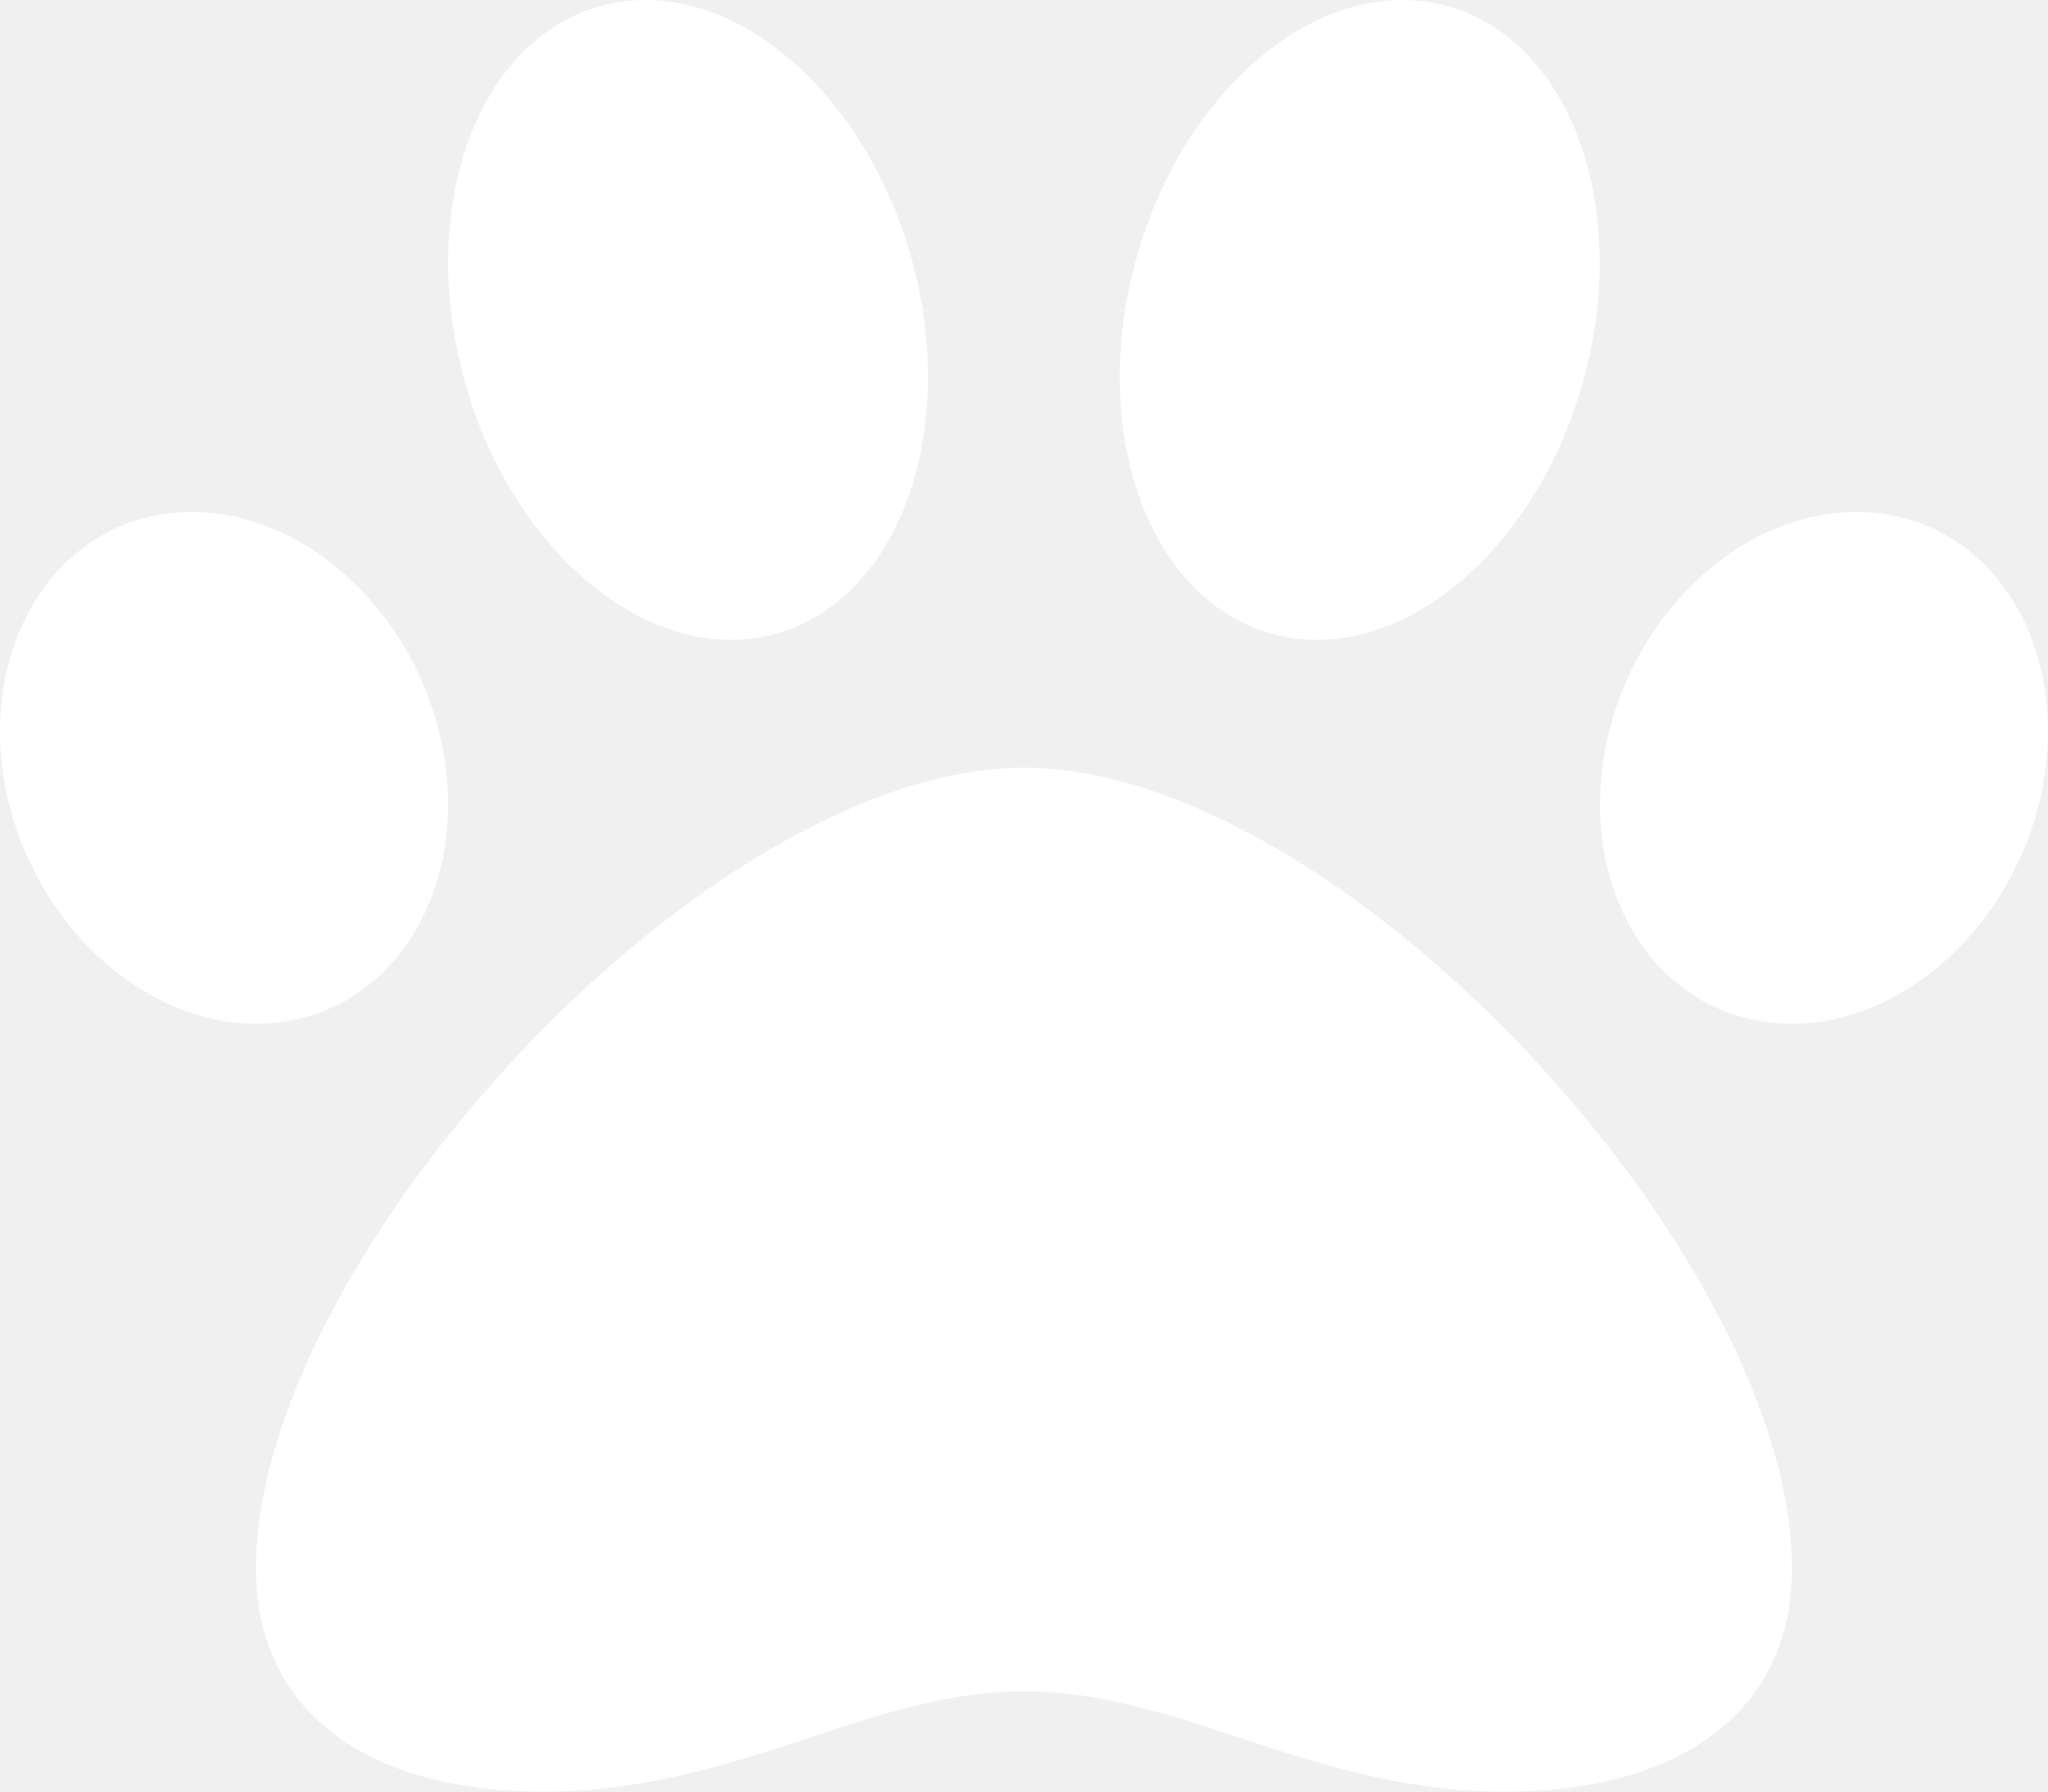
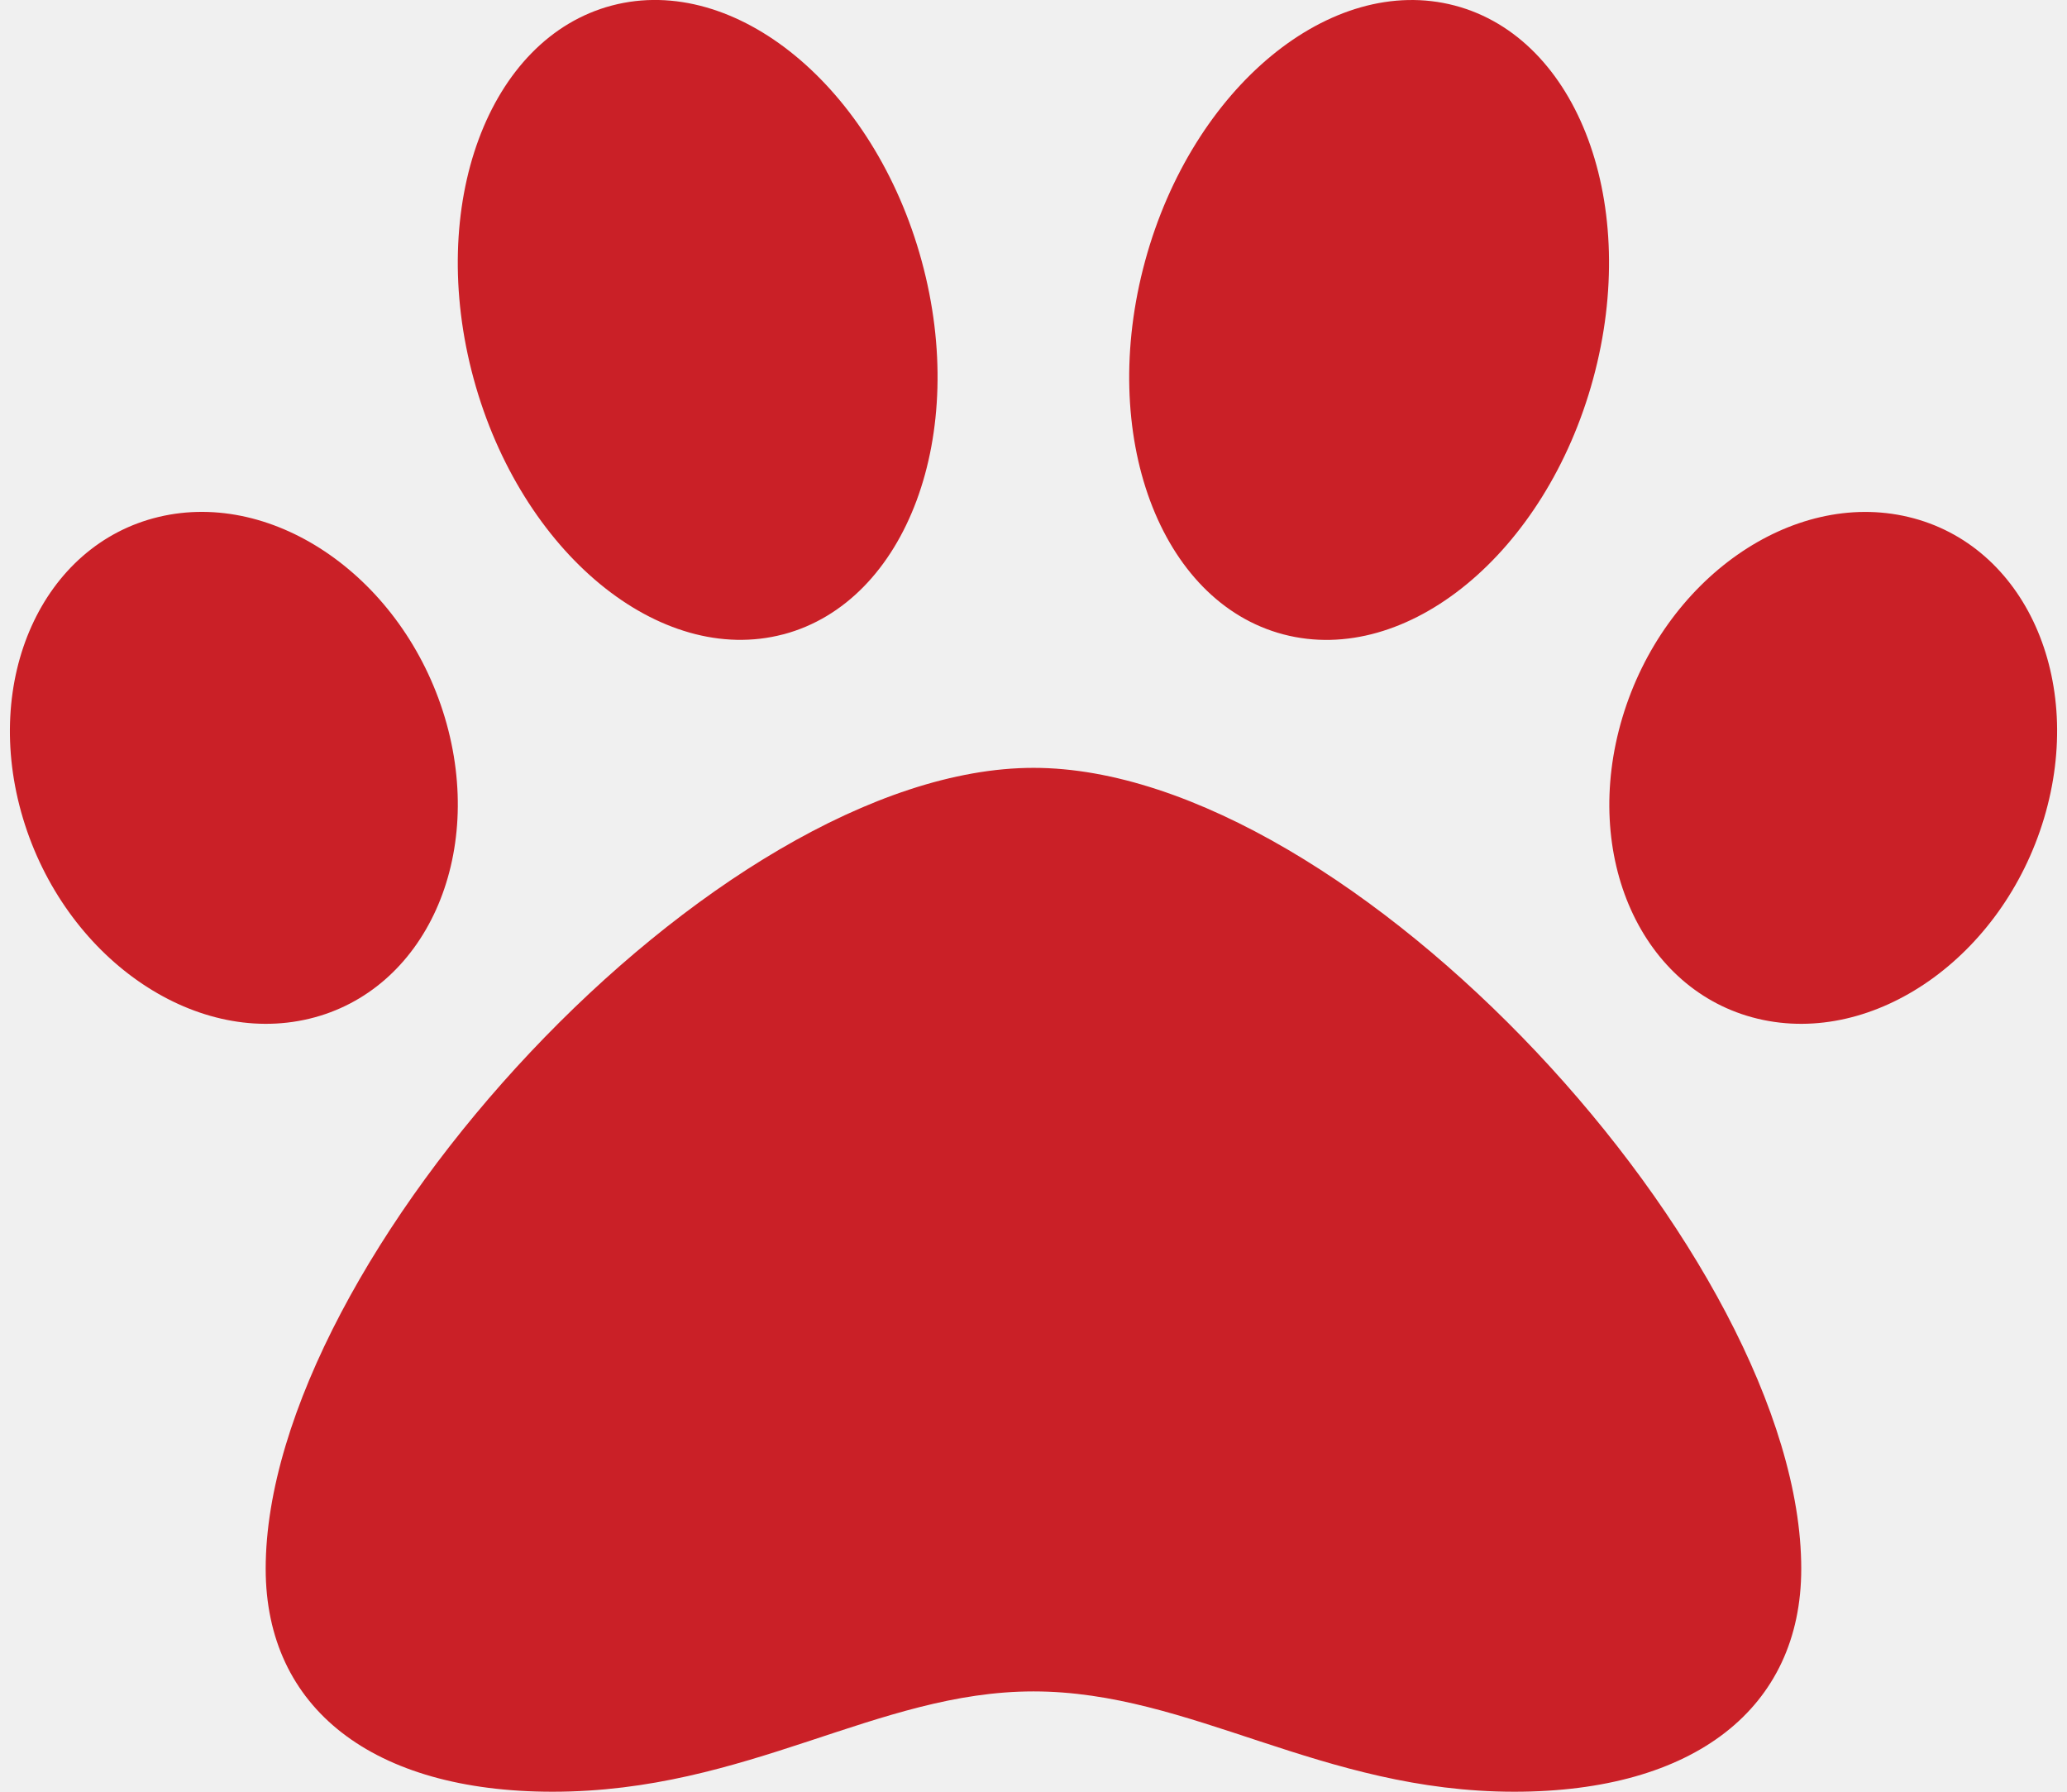
- <svg xmlns="http://www.w3.org/2000/svg" width="30.129" height="26.363" viewBox="0 0 30.129 26.363">
-   <path id="Icon_awesome-paw" data-name="Icon awesome-paw" d="M15.064,13.548c-4.673,0-11.3,7.224-11.3,11.784,0,2.054,1.578,3.281,4.222,3.281,2.874,0,4.772-1.476,7.077-1.476,2.325,0,4.228,1.476,7.077,1.476,2.644,0,4.222-1.227,4.222-3.281C26.363,20.772,19.737,13.548,15.064,13.548ZM6.4,12.806c-.612-2.039-2.5-3.359-4.211-2.95S-.42,12.251.192,14.29s2.5,3.359,4.211,2.95S7.01,14.845,6.4,12.806Zm4.985-1.223C13.2,11.1,14.115,8.645,13.418,6.09S10.68,1.852,8.86,2.331,6.128,5.27,6.825,7.825,9.563,12.063,11.383,11.583ZM27.941,9.857c-1.714-.41-3.6.911-4.211,2.95s.281,4.024,1.994,4.433,3.6-.911,4.211-2.95S29.655,10.266,27.941,9.857Zm-9.2,1.727c1.821.479,3.861-1.2,4.558-3.758s-.214-5.014-2.035-5.494-3.861,1.2-4.558,3.758.214,5.015,2.035,5.494Z" transform="translate(0.001 -2.25)" fill="#fff" />
+ <svg xmlns="http://www.w3.org/2000/svg" width="30" height="26" viewBox="0 0 30.129 26.363">
+   <path id="Icon_awesome-paw" data-name="Icon awesome-paw" d="M15.064,13.548c-4.673,0-11.3,7.224-11.3,11.784,0,2.054,1.578,3.281,4.222,3.281,2.874,0,4.772-1.476,7.077-1.476,2.325,0,4.228,1.476,7.077,1.476,2.644,0,4.222-1.227,4.222-3.281C26.363,20.772,19.737,13.548,15.064,13.548ZM6.4,12.806c-.612-2.039-2.5-3.359-4.211-2.95S-.42,12.251.192,14.29s2.5,3.359,4.211,2.95S7.01,14.845,6.4,12.806Zm4.985-1.223C13.2,11.1,14.115,8.645,13.418,6.09S10.68,1.852,8.86,2.331,6.128,5.27,6.825,7.825,9.563,12.063,11.383,11.583ZM27.941,9.857c-1.714-.41-3.6.911-4.211,2.95s.281,4.024,1.994,4.433,3.6-.911,4.211-2.95S29.655,10.266,27.941,9.857Zm-9.2,1.727c1.821.479,3.861-1.2,4.558-3.758s-.214-5.014-2.035-5.494-3.861,1.2-4.558,3.758.214,5.015,2.035,5.494Z" transform="translate(0.001 -2.25)" fill="#ca2027" />
</svg>
